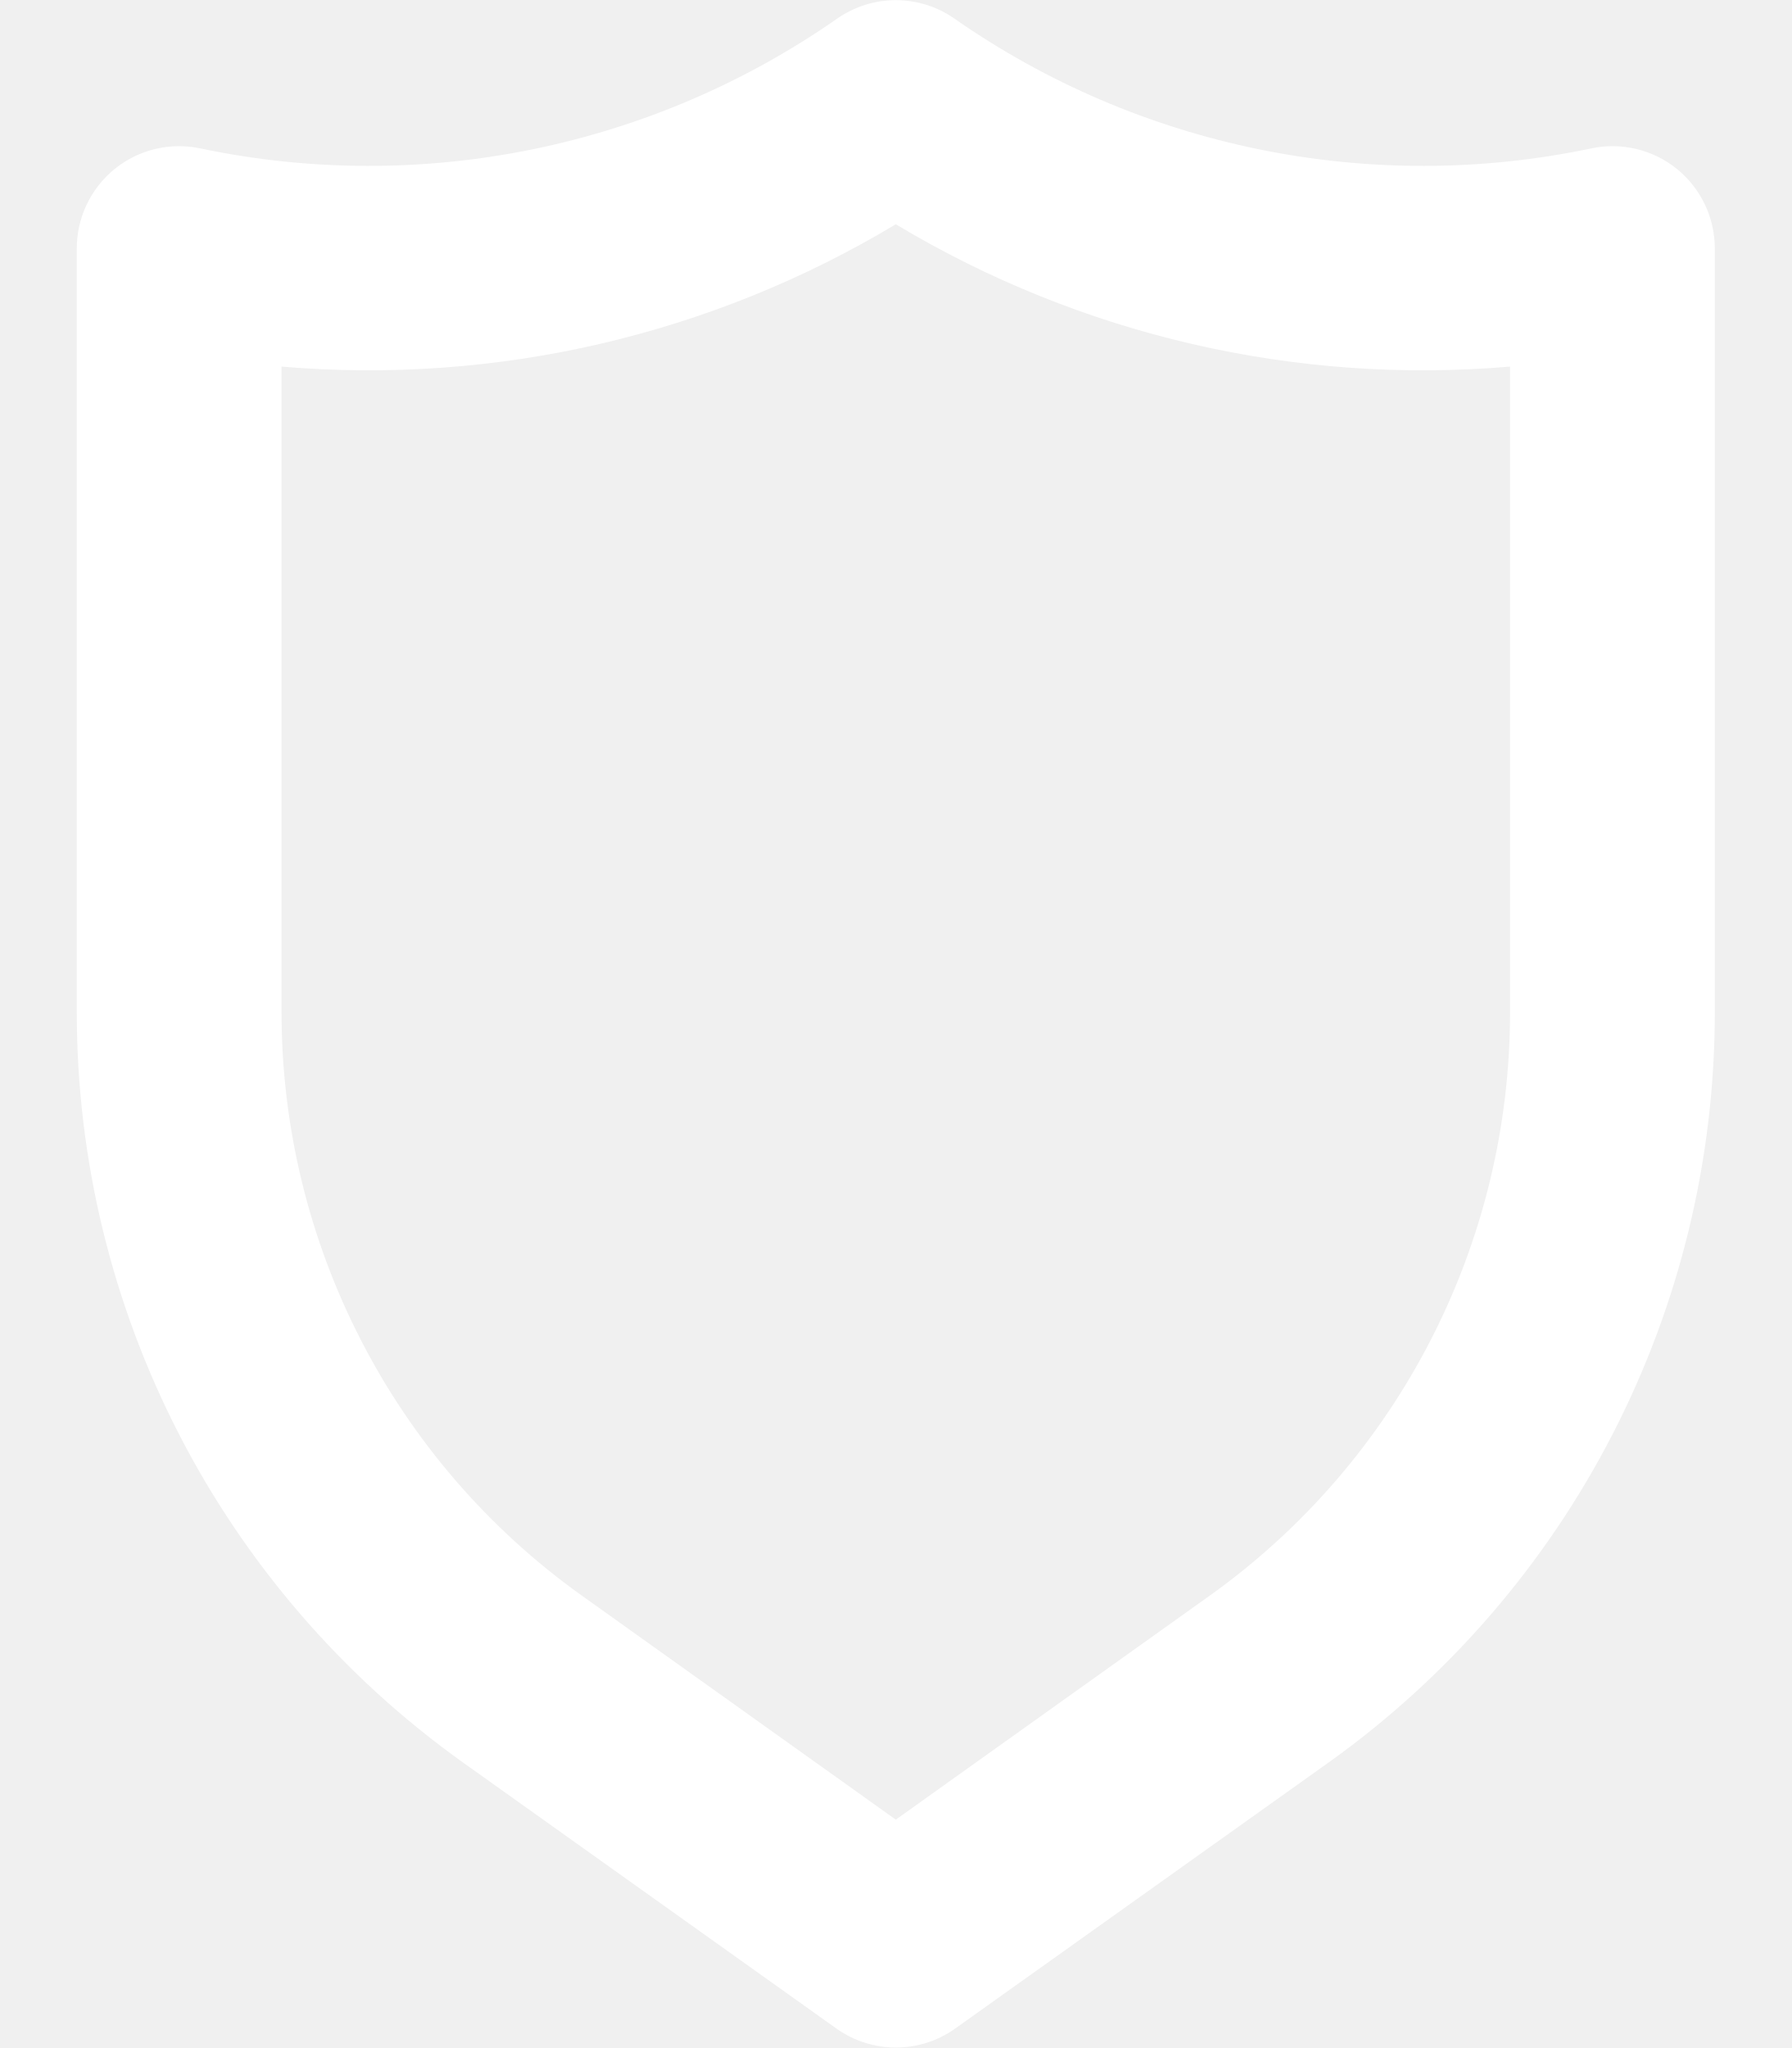
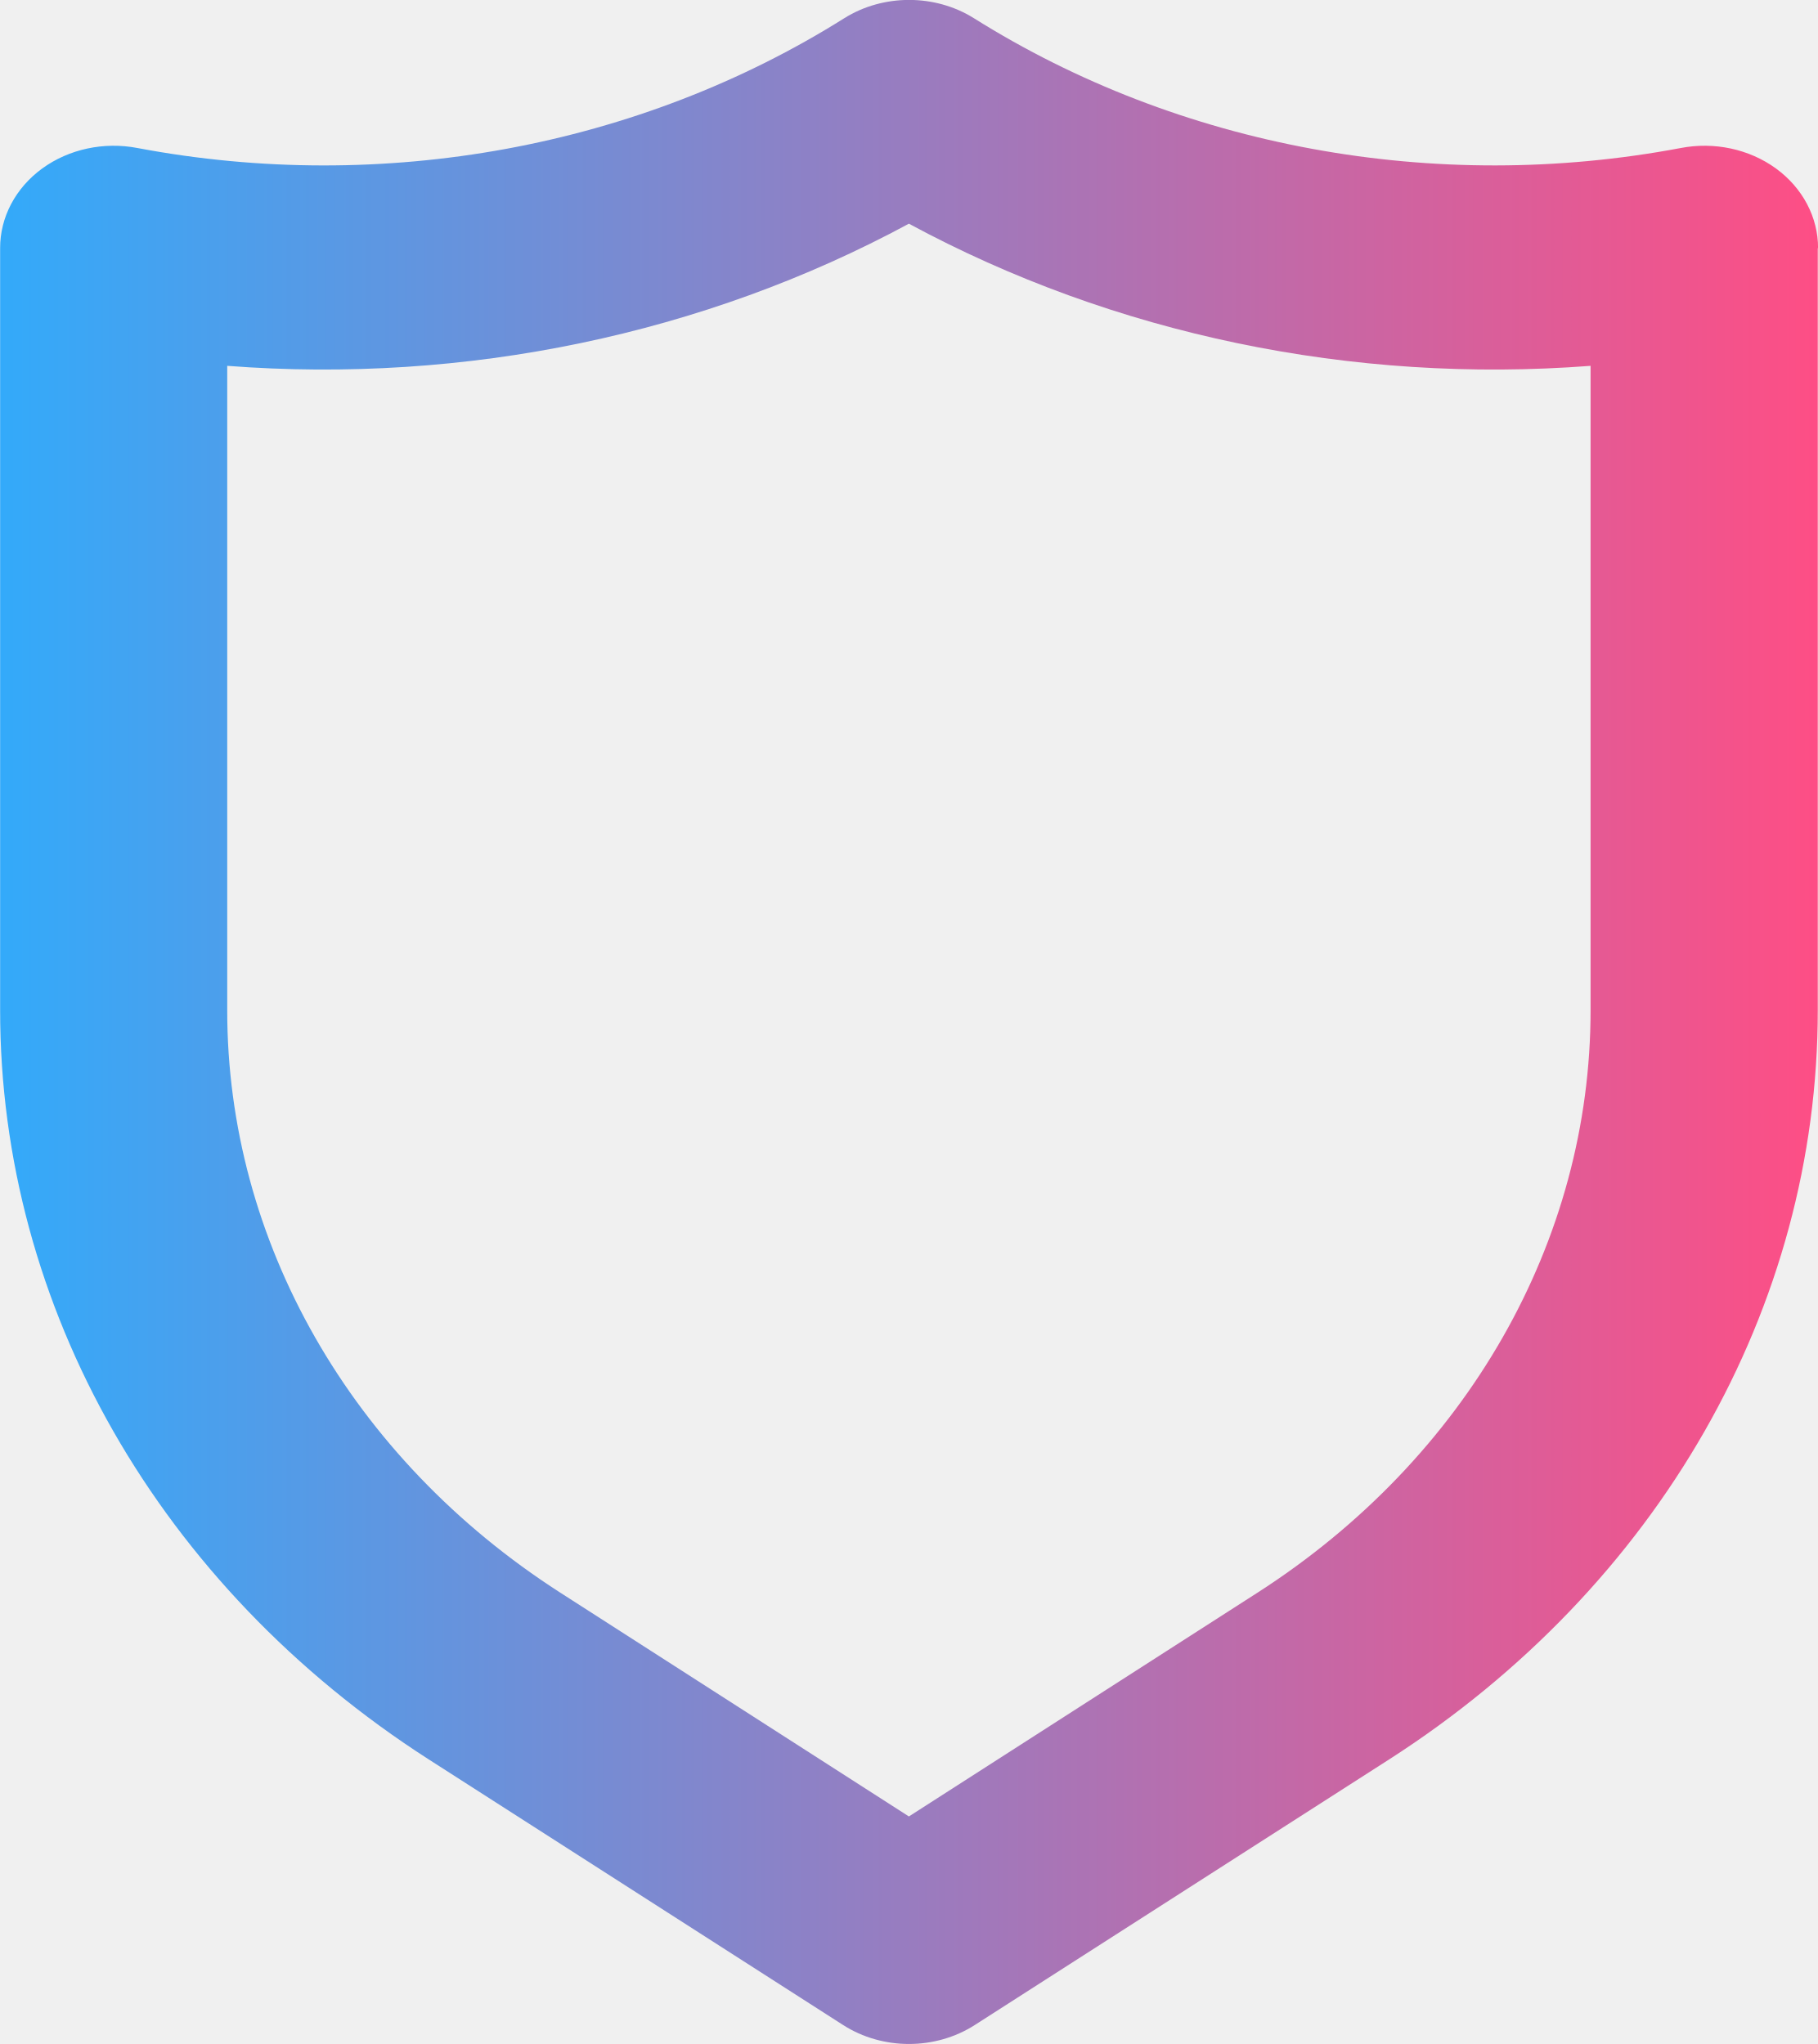
- <svg xmlns="http://www.w3.org/2000/svg" height="16" width="14" viewBox="6 2 12 20">
-   <path fill="white" d="M19.63 3.65a1 1 0 0 0-.84-.2a8 8 0 0 1-6.22-1.27a1 1 0 0 0-1.14 0a8 8 0 0 1-6.22 1.27a1 1 0 0 0-.84.2a1 1 0 0 0-.37.78v7.45a9 9 0 0 0 3.77 7.33l3.65 2.6a1 1 0 0 0 1.16 0l3.65-2.6A9 9 0 0 0 20 11.88V4.43a1 1 0 0 0-.37-.78ZM18 11.88a7 7 0 0 1-2.93 5.7L12 19.77l-3.07-2.19A7 7 0 0 1 6 11.88v-6.3a10 10 0 0 0 6-1.39a10 10 0 0 0 6 1.39Z" />
+ <svg xmlns="http://www.w3.org/2000/svg" version="1.1" width="18.667" height="20.995" viewBox="0,0,18.667,20.995">
+   <defs>
+     <linearGradient x1="317.667" y1="177.499" x2="336.333" y2="177.499" gradientUnits="userSpaceOnUse" id="color-1">
+       <stop offset="0" stop-color="#33aafa" />
+       <stop offset="1" stop-color="#fe4e85" />
+     </linearGradient>
+   </defs>
+   <g transform="translate(-317.6667,-167.0013)">
+     <g data-paper-data="{&quot;isPaintingLayer&quot;:true}" fill="url(#color-1)" fill-rule="nonzero" stroke="none" stroke-width="1" stroke-linecap="butt" stroke-linejoin="miter" stroke-miterlimit="10" stroke-dasharray="" stroke-dashoffset="0" style="mix-blend-mode: normal">
+       <path d="M336.333,169.551v7.823c0.002,3.055 -1.636,5.922 -4.398,7.697l-4.258,2.73c-0.405,0.26 -0.948,0.26 -1.353,0l-4.258,-2.73c-2.762,-1.775 -4.4,-4.642 -4.398,-7.697v-7.823c-0.001,-0.318 0.158,-0.619 0.432,-0.819c0.275,-0.2 0.635,-0.277 0.98,-0.21c2.52,0.475 5.146,-0.007 7.257,-1.334c0.4,-0.25 0.93,-0.25 1.33,0c2.111,1.326 4.737,1.809 7.257,1.334c0.345,-0.067 0.705,0.01 0.98,0.21c0.274,0.2 0.433,0.501 0.432,0.819zM334,170.759c-2.446,0.188 -4.895,-0.322 -7,-1.46c-2.105,1.137 -4.554,1.648 -7,1.46v6.615c-0.002,2.375 1.271,4.605 3.418,5.985l3.582,2.3l3.582,-2.3c2.147,-1.381 3.42,-3.61 3.418,-5.985z" />
+     </g>
+   </g>
</svg>
